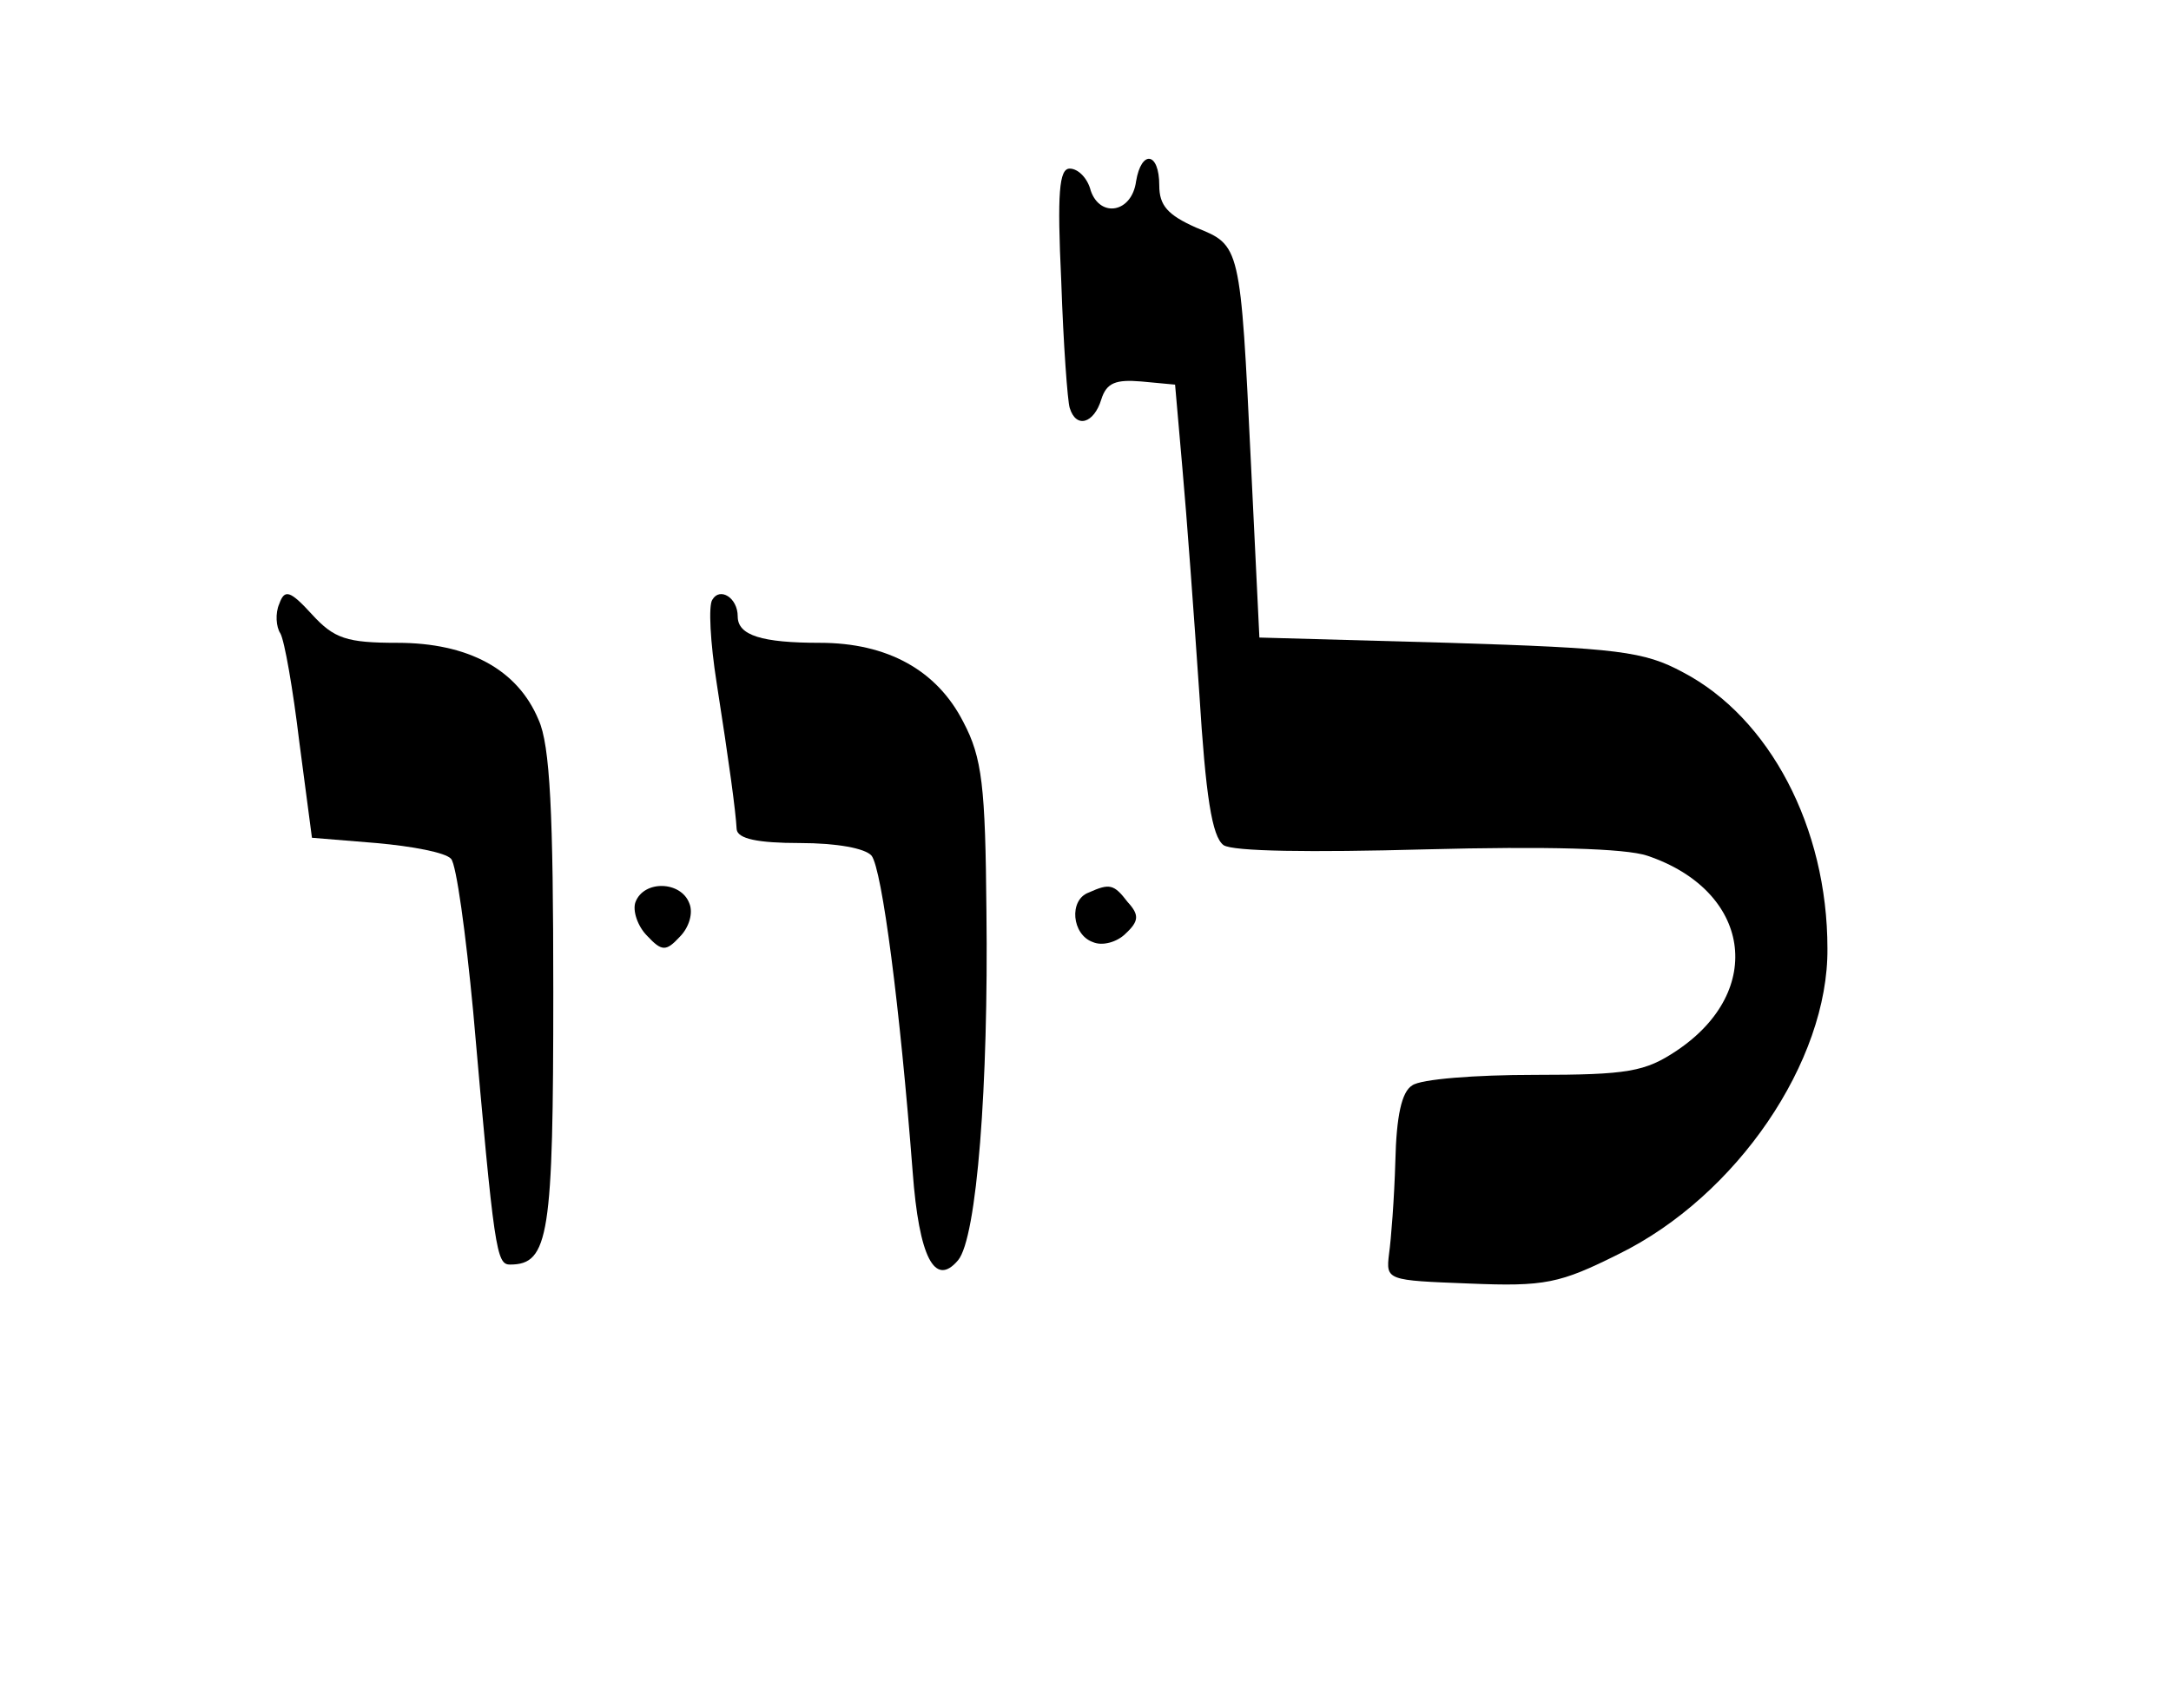
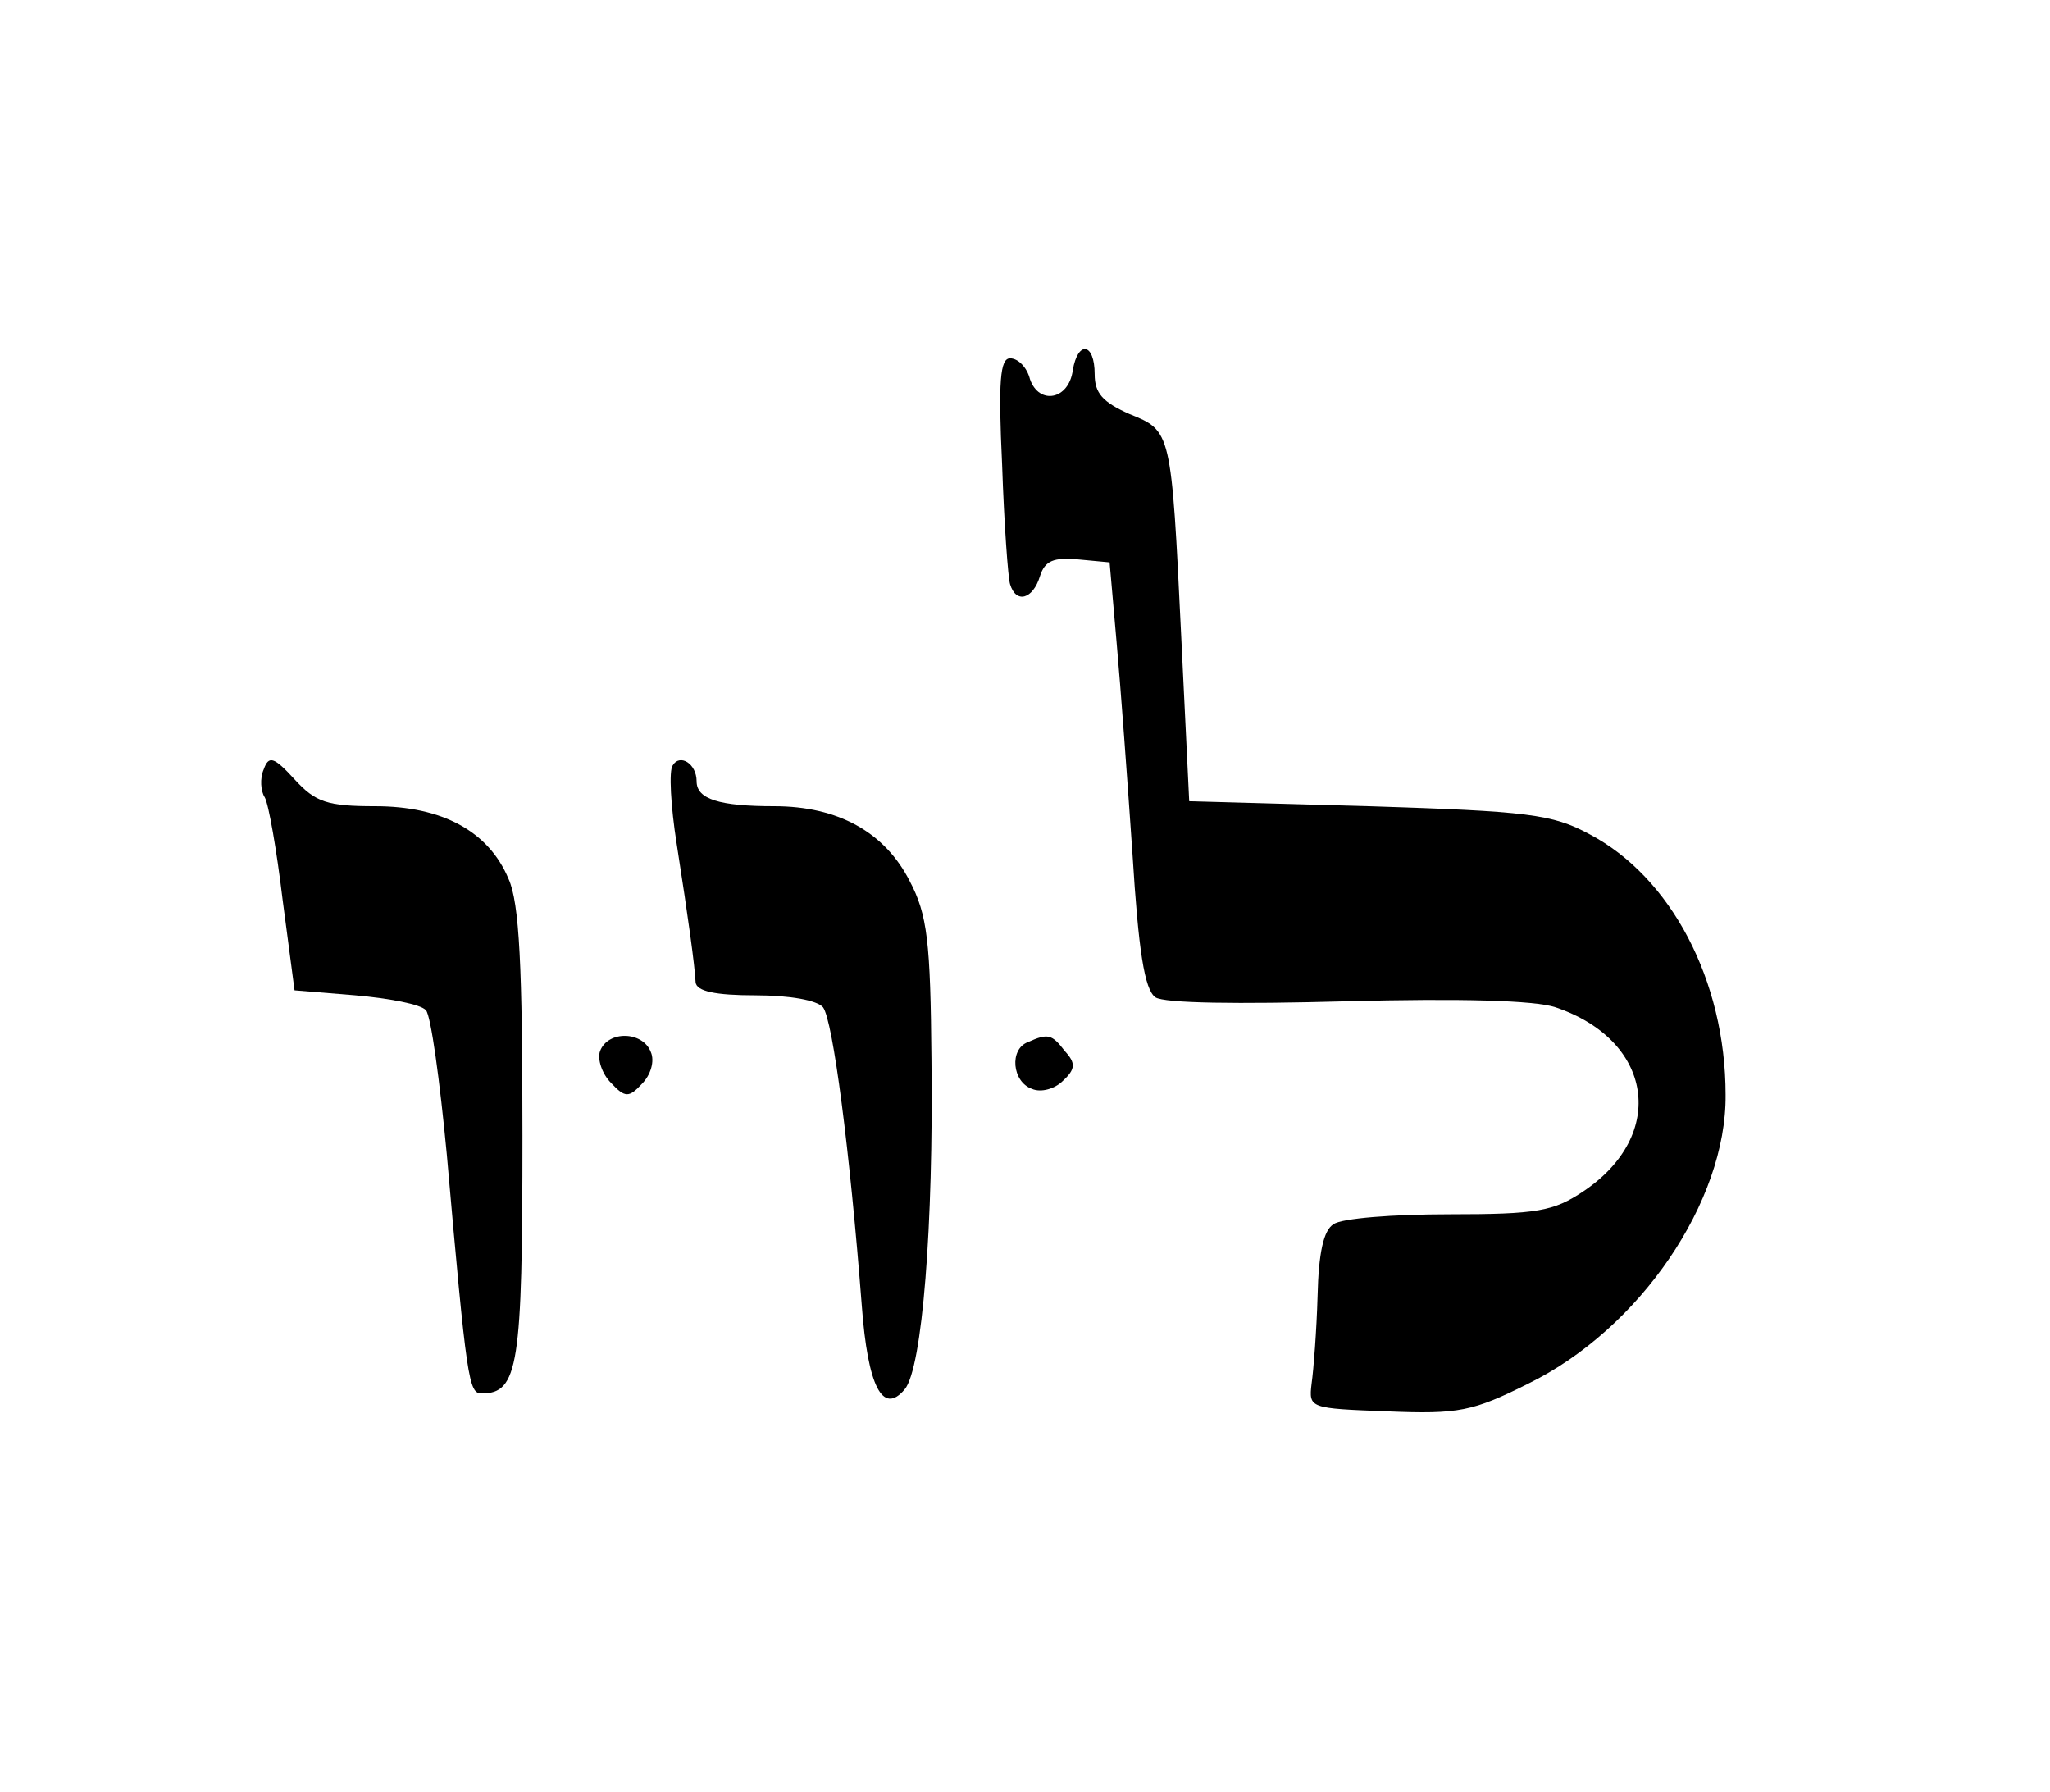
- <svg xmlns="http://www.w3.org/2000/svg" version="1.0" width="206pt" height="162pt" viewBox="0 0 206 162" preserveAspectRatio="xMidYMid meet">
+ <svg xmlns="http://www.w3.org/2000/svg" version="1.0" viewBox="0 -20 206 180" preserveAspectRatio="xMidYMid meet">
  <g transform="translate(0,162) scale(0.1,-0.1)" stroke="none">
    <path d="M1078 1448 c-4 -30 -34 -35 -43 -9 -3 12 -12 21 -20 21 -10 0 -12 -23 -8 -107 2 -60 6 -114 8 -120 6 -20 23 -15 30 8 5 16 14 19 38 17 l32 -3 7 -80 c4 -44 11 -140 16 -213 6 -97 12 -136 23 -144 9 -6 82 -7 192 -4 114 3 189 1 210 -6 98 -33 113 -128 28 -185 -30 -20 -46 -23 -135 -23 -56 0 -108 -4 -116 -10 -10 -6 -15 -29 -16 -72 -1 -35 -4 -74 -6 -88 -3 -25 -2 -25 76 -28 72 -3 86 0 142 28 112 55 199 183 198 290 0 115 -55 219 -137 262 -37 20 -62 23 -222 28 l-180 5 -8 165 c-10 208 -10 207 -52 224 -27 12 -35 21 -35 40 0 32 -17 34 -22 4z" />
    <path d="M265 1047 c-4 -9 -3 -22 1 -28 4 -7 12 -53 18 -103 l12 -91 61 -5 c34 -3 66 -9 71 -15 5 -5 14 -71 21 -145 20 -228 22 -240 35 -240 37 0 41 28 41 259 0 169 -3 234 -14 258 -20 48 -67 73 -134 73 -48 0 -60 4 -81 27 -21 23 -26 24 -31 10z" />
    <path d="M676 1051 c-4 -5 -2 -41 4 -79 12 -77 18 -121 19 -139 1 -9 20 -13 60 -13 35 0 62 -5 68 -12 10 -13 27 -144 39 -300 6 -81 21 -110 43 -84 18 21 29 167 27 331 -1 119 -4 146 -22 180 -25 49 -72 75 -136 75 -55 0 -78 7 -78 25 0 18 -17 28 -24 16z" />
    <path d="M603 764 c-3 -8 2 -23 11 -32 14 -15 18 -15 31 -1 9 9 13 23 9 32 -8 21 -43 22 -51 1z" />
    <path d="M1033 773 c-19 -7 -16 -40 4 -47 9 -4 23 0 31 8 13 12 13 18 2 30 -13 17 -17 18 -37 9z" />
  </g>
</svg>
